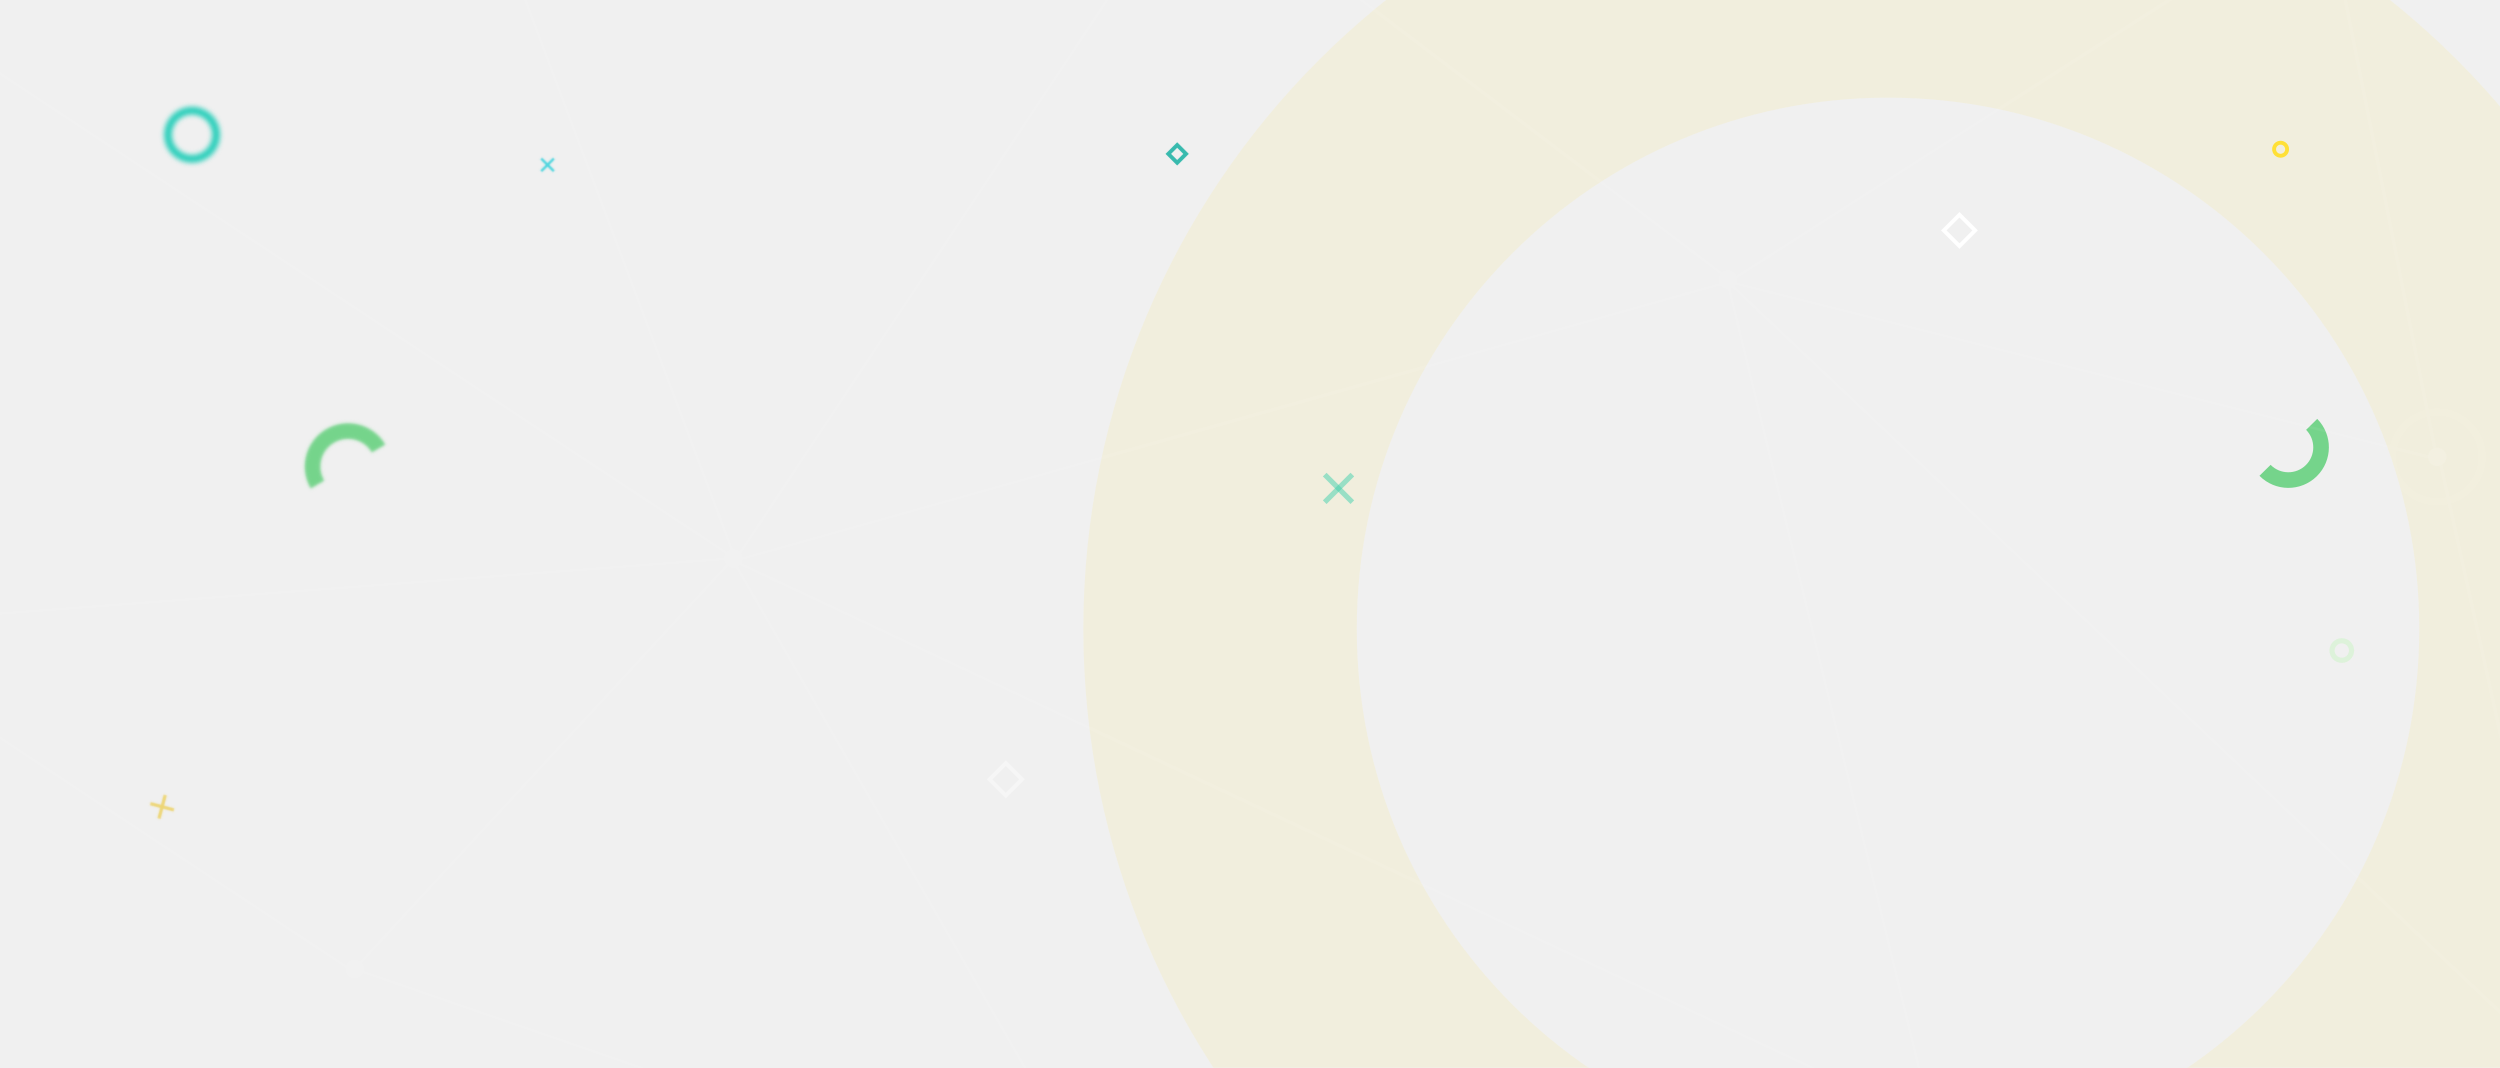
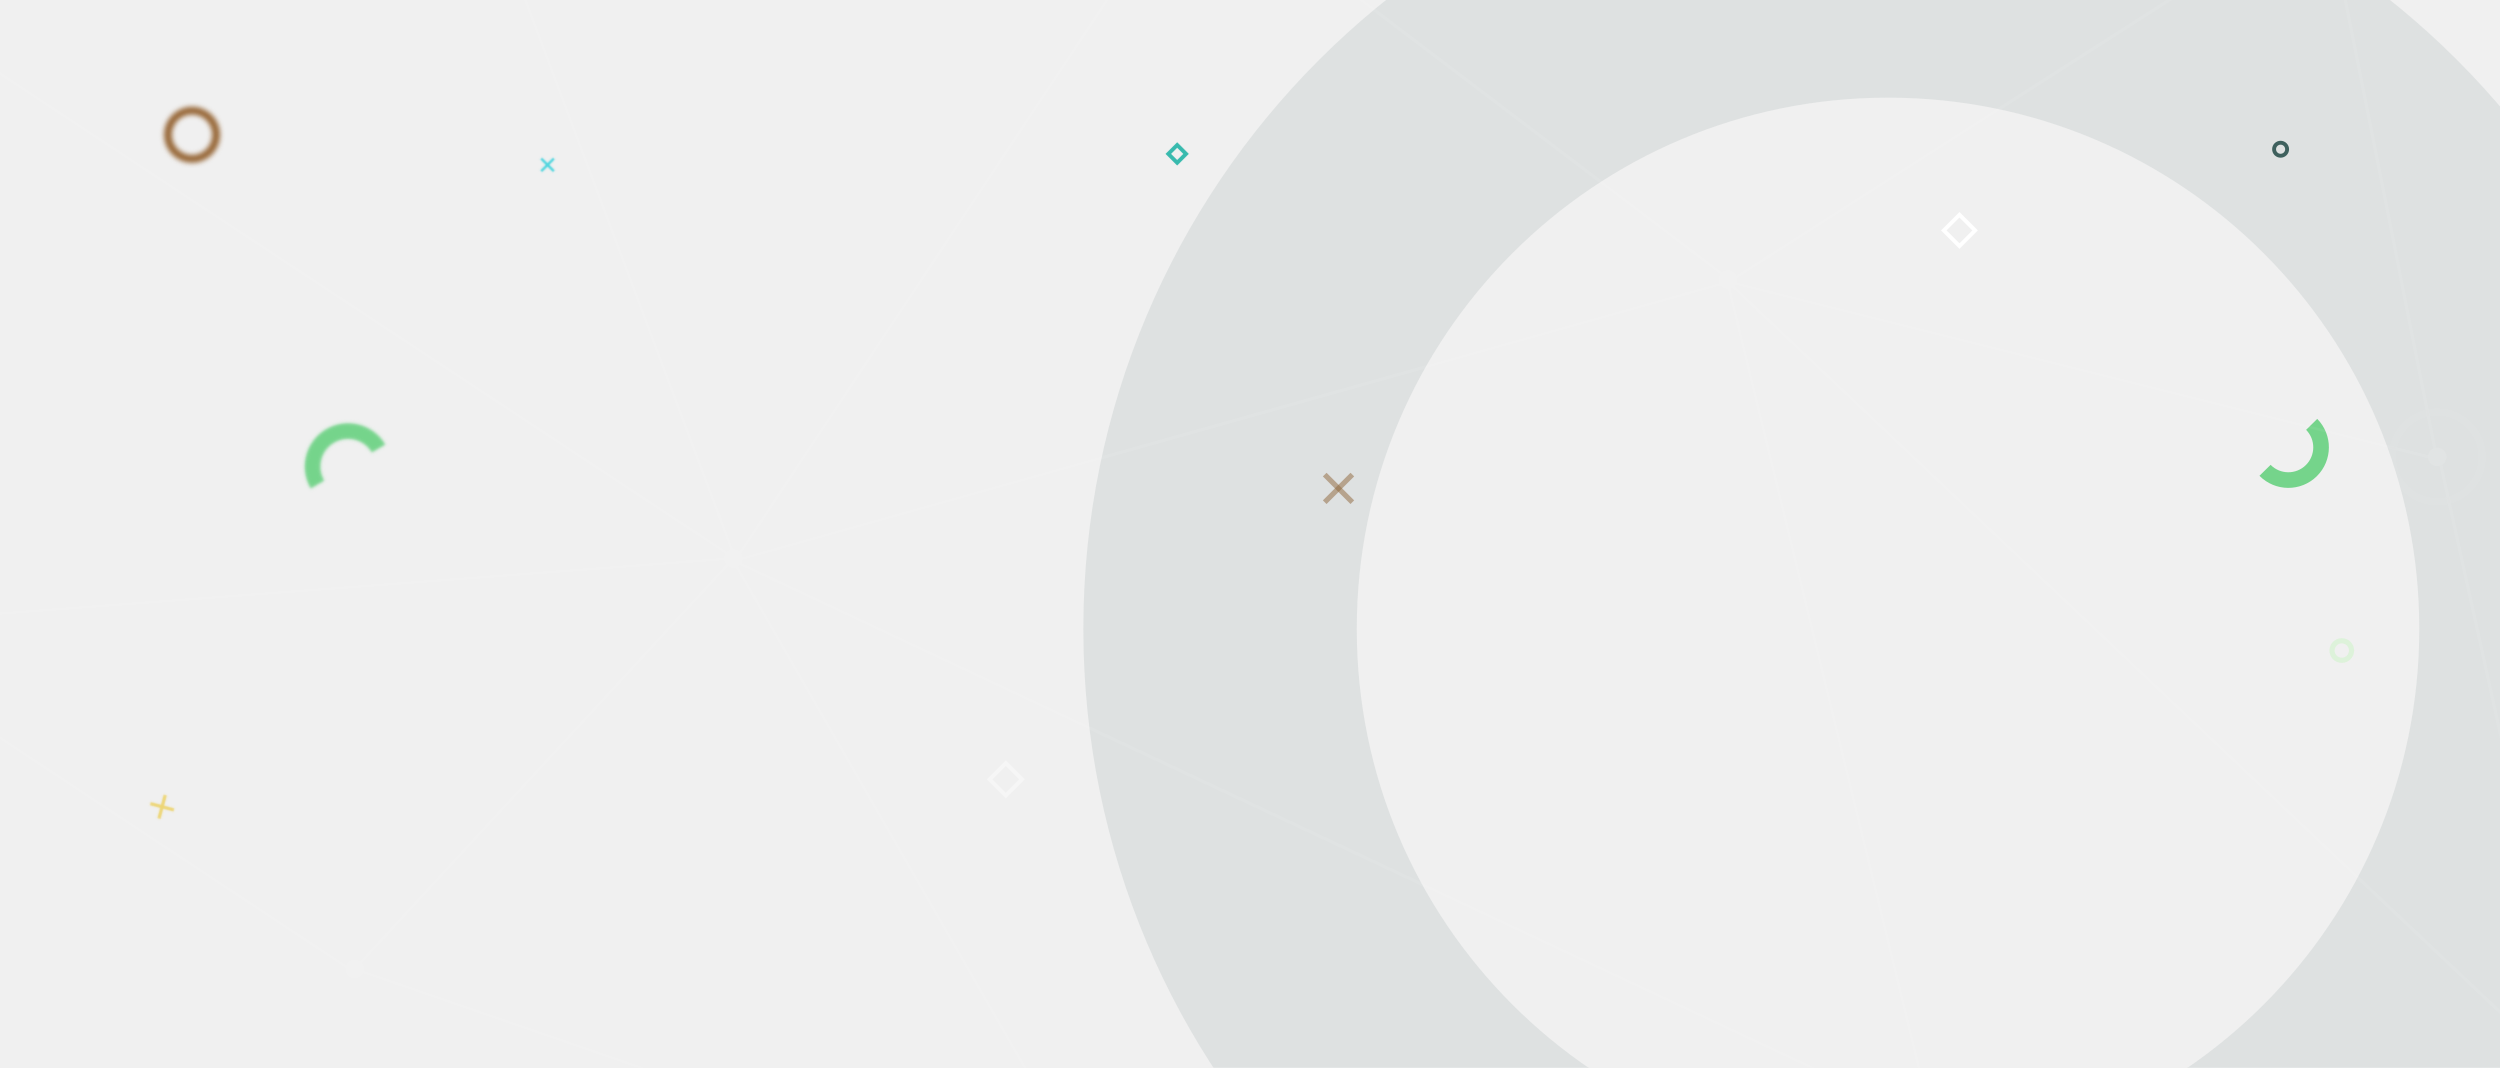
<svg xmlns="http://www.w3.org/2000/svg" width="1920" height="820" viewBox="0 0 1920 820" fill="none">
  <mask id="mask0" mask-type="alpha" maskUnits="userSpaceOnUse" x="0" y="0" width="1920" height="820">
    <rect width="1920" height="820" fill="#C4C4C4" />
  </mask>
  <g mask="url(#mask0)">
    <g filter="url(#filter0_f)">
-       <circle cx="147.5" cy="103.5" r="18.5" transform="rotate(180 147.5 103.5)" stroke="#2CCFBB" stroke-width="6" />
+       <circle cx="147.5" cy="103.5" r="18.5" transform="rotate(180 147.5 103.5)" stroke="#976737" stroke-width="6" />
    </g>
    <circle opacity="0.6" cx="1798.5" cy="499.612" r="7.5" transform="rotate(180 1798.5 499.612)" stroke="#D1F3CC" stroke-width="4" />
-     <circle cx="1751.5" cy="114.612" r="5" transform="rotate(180 1751.5 114.612)" stroke="#FFE037" stroke-width="3" />
+     <circle cx="1751.5" cy="114.612" r="5" transform="rotate(180 1751.5 114.612)" stroke="#3E615D" stroke-width="3" />
    <g filter="url(#filter1_f)">
      <path d="M290.742 344.455C283.103 331.501 266.409 327.193 253.455 334.832C240.501 342.472 236.193 359.166 243.832 372.12" stroke="#75D48B" stroke-width="12" />
    </g>
    <path d="M1775.36 325.915C1785.1 335.807 1784.98 351.724 1775.09 361.469C1765.2 371.213 1749.28 371.094 1739.54 361.202" stroke="#75D48B" stroke-width="12" />
    <rect x="1516.88" y="176.97" width="17" height="17" transform="rotate(135 1516.88 176.97)" stroke="white" stroke-width="3" />
    <g filter="url(#filter2_f)">
      <rect x="910.878" y="118.183" width="9.627" height="9.627" transform="rotate(135 910.878 118.183)" stroke="#38BAAE" stroke-width="3" />
    </g>
    <g opacity="0.4" filter="url(#filter3_f)">
      <rect x="784.879" y="598.541" width="17.607" height="17.607" transform="rotate(135 784.879 598.541)" stroke="white" stroke-width="3" />
    </g>
-     <rect x="1037.17" y="387.113" width="30" height="4" transform="rotate(-135 1037.17 387.113)" fill="#2CCFBB" fill-opacity="0.5" />
-     <rect x="1040" y="365.899" width="30" height="4" transform="rotate(135 1040 365.899)" fill="#2CCFBB" fill-opacity="0.5" />
+     <rect x="1037.17" y="387.113" width="30" height="4" transform="rotate(-135 1037.17 387.113)" fill="#976737" fill-opacity="0.5" />
+     <rect x="1040" y="365.899" width="30" height="4" transform="rotate(135 1040 365.899)" fill="#976737" fill-opacity="0.5" />
    <g filter="url(#filter4_f)">
      <rect width="13.726" height="1.83" transform="matrix(-0.707107 0.707107 0.707107 0.707107 424.705 121.113)" fill="#47D4DD" />
      <rect width="13.726" height="1.83" transform="matrix(-0.707107 -0.707107 -0.707107 0.707107 426 130.819)" fill="#47D4DD" />
    </g>
    <g filter="url(#filter5_f)">
      <rect x="133.217" y="623.24" width="18.718" height="2.496" transform="rotate(-165 133.217 623.24)" fill="#EDD573" />
      <rect x="128.127" y="610.896" width="18.718" height="2.496" transform="rotate(105 128.127 610.896)" fill="#EDD573" />
    </g>
-     <path d="M937 483C937 199.678 1166.68 -30 1450 -30C1733.32 -30 1963 199.678 1963 483C1963 766.322 1733.32 996 1450 996C1166.68 996 937 766.322 937 483Z" stroke="#FFE037" stroke-opacity="0.1" stroke-width="210" />
+     <path d="M937 483C937 199.678 1166.68 -30 1450 -30C1733.32 -30 1963 199.678 1963 483C1963 766.322 1733.32 996 1450 996C1166.68 996 937 766.322 937 483Z" stroke="#3E615D" stroke-opacity="0.1" stroke-width="210" />
    <g opacity="0.1">
      <circle cx="563.242" cy="428.963" r="7" fill="white" />
      <circle cx="563.242" cy="428.963" r="34.5" stroke="white" stroke-opacity="0.2" stroke-width="5" />
      <circle cx="272.453" cy="744.24" r="7" fill="white" />
      <circle cx="272.453" cy="744.24" r="34.5" stroke="white" stroke-opacity="0.2" stroke-width="5" />
      <circle cx="1326.95" cy="214.698" r="7" fill="white" />
      <circle cx="1326.95" cy="214.698" r="34.5" stroke="white" stroke-opacity="0.2" stroke-width="5" />
      <circle cx="1871.8" cy="350.909" r="7" fill="white" />
      <circle cx="1871.8" cy="350.909" r="34.5" stroke="white" stroke-opacity="0.2" stroke-width="5" />
      <line opacity="0.5" x1="-126.509" y1="480.745" x2="563.734" y2="428.709" stroke="white" stroke-width="2" />
      <line opacity="0.5" x1="-105.987" y1="-13.434" x2="564.36" y2="428.872" stroke="white" stroke-width="2" />
      <line opacity="0.5" x1="306.095" y1="-259.357" x2="564.745" y2="429.355" stroke="white" stroke-width="2" />
      <line opacity="0.5" x1="272.284" y1="744.305" x2="563.074" y2="429.028" stroke="white" stroke-width="2" />
      <line opacity="0.5" x1="861.384" y1="949.035" x2="562.942" y2="430.205" stroke="white" stroke-width="2" />
      <line opacity="0.5" x1="1327.78" y1="216.404" x2="564.079" y2="430.669" stroke="white" stroke-width="2" />
      <line opacity="0.5" x1="915.12" y1="-97.753" x2="564.642" y2="430.259" stroke="white" stroke-width="2" />
      <line opacity="0.5" x1="1484.73" y1="863.735" x2="563.383" y2="430.612" stroke="white" stroke-width="2" />
      <line opacity="0.5" x1="1484.18" y1="863.066" x2="1326.54" y2="215.677" stroke="white" stroke-width="2" />
      <line opacity="0.5" x1="1977.28" y1="831.416" x2="1326.83" y2="216.167" stroke="white" stroke-width="2" />
      <line opacity="0.5" x1="1872.12" y1="352.622" x2="1327.27" y2="216.411" stroke="white" stroke-width="2" />
      <line opacity="0.5" x1="1787.19" y1="-77.568" x2="1328.05" y2="216.283" stroke="white" stroke-width="2" />
      <line opacity="0.5" x1="914.892" y1="-99.103" x2="1328.12" y2="214.644" stroke="white" stroke-width="2" />
      <line opacity="0.5" x1="1871.38" y1="351.848" x2="1785.67" y2="-78.215" stroke="white" stroke-width="2" />
      <line opacity="0.5" x1="1873.34" y1="351.436" x2="1979.26" y2="830.403" stroke="white" stroke-width="2" />
      <line opacity="0.5" x1="271.815" y1="744.038" x2="862.576" y2="947.591" stroke="white" stroke-width="2" />
      <line opacity="0.5" x1="270.937" y1="745.817" x2="-126.985" y2="482.576" stroke="white" stroke-width="2" />
    </g>
  </g>
  <defs>
    <filter id="filter0_f" x="122" y="78" width="51" height="51" filterUnits="userSpaceOnUse" color-interpolation-filters="sRGB">
      <feFlood flood-opacity="0" result="BackgroundImageFix" />
      <feBlend mode="normal" in="SourceGraphic" in2="BackgroundImageFix" result="shape" />
      <feGaussianBlur stdDeviation="2" result="effect1_foregroundBlur" />
    </filter>
    <filter id="filter1_f" x="231.052" y="322.052" width="67.859" height="56.116" filterUnits="userSpaceOnUse" color-interpolation-filters="sRGB">
      <feFlood flood-opacity="0" result="BackgroundImageFix" />
      <feBlend mode="normal" in="SourceGraphic" in2="BackgroundImageFix" result="shape" />
      <feGaussianBlur stdDeviation="1.5" result="effect1_foregroundBlur" />
    </filter>
    <filter id="filter2_f" x="894.141" y="108.254" width="19.858" height="19.858" filterUnits="userSpaceOnUse" color-interpolation-filters="sRGB">
      <feFlood flood-opacity="0" result="BackgroundImageFix" />
      <feBlend mode="normal" in="SourceGraphic" in2="BackgroundImageFix" result="shape" />
      <feGaussianBlur stdDeviation="0.5" result="effect1_foregroundBlur" />
    </filter>
    <filter id="filter3_f" x="756.858" y="582.97" width="31.142" height="31.142" filterUnits="userSpaceOnUse" color-interpolation-filters="sRGB">
      <feFlood flood-opacity="0" result="BackgroundImageFix" />
      <feBlend mode="normal" in="SourceGraphic" in2="BackgroundImageFix" result="shape" />
      <feGaussianBlur stdDeviation="0.5" result="effect1_foregroundBlur" />
    </filter>
    <filter id="filter4_f" x="413" y="119.113" width="15" height="15" filterUnits="userSpaceOnUse" color-interpolation-filters="sRGB">
      <feFlood flood-opacity="0" result="BackgroundImageFix" />
      <feBlend mode="normal" in="SourceGraphic" in2="BackgroundImageFix" result="shape" />
      <feGaussianBlur stdDeviation="1" result="effect1_foregroundBlur" />
    </filter>
    <filter id="filter5_f" x="113.137" y="608.25" width="22.726" height="22.726" filterUnits="userSpaceOnUse" color-interpolation-filters="sRGB">
      <feFlood flood-opacity="0" result="BackgroundImageFix" />
      <feBlend mode="normal" in="SourceGraphic" in2="BackgroundImageFix" result="shape" />
      <feGaussianBlur stdDeviation="1" result="effect1_foregroundBlur" />
    </filter>
  </defs>
</svg>
